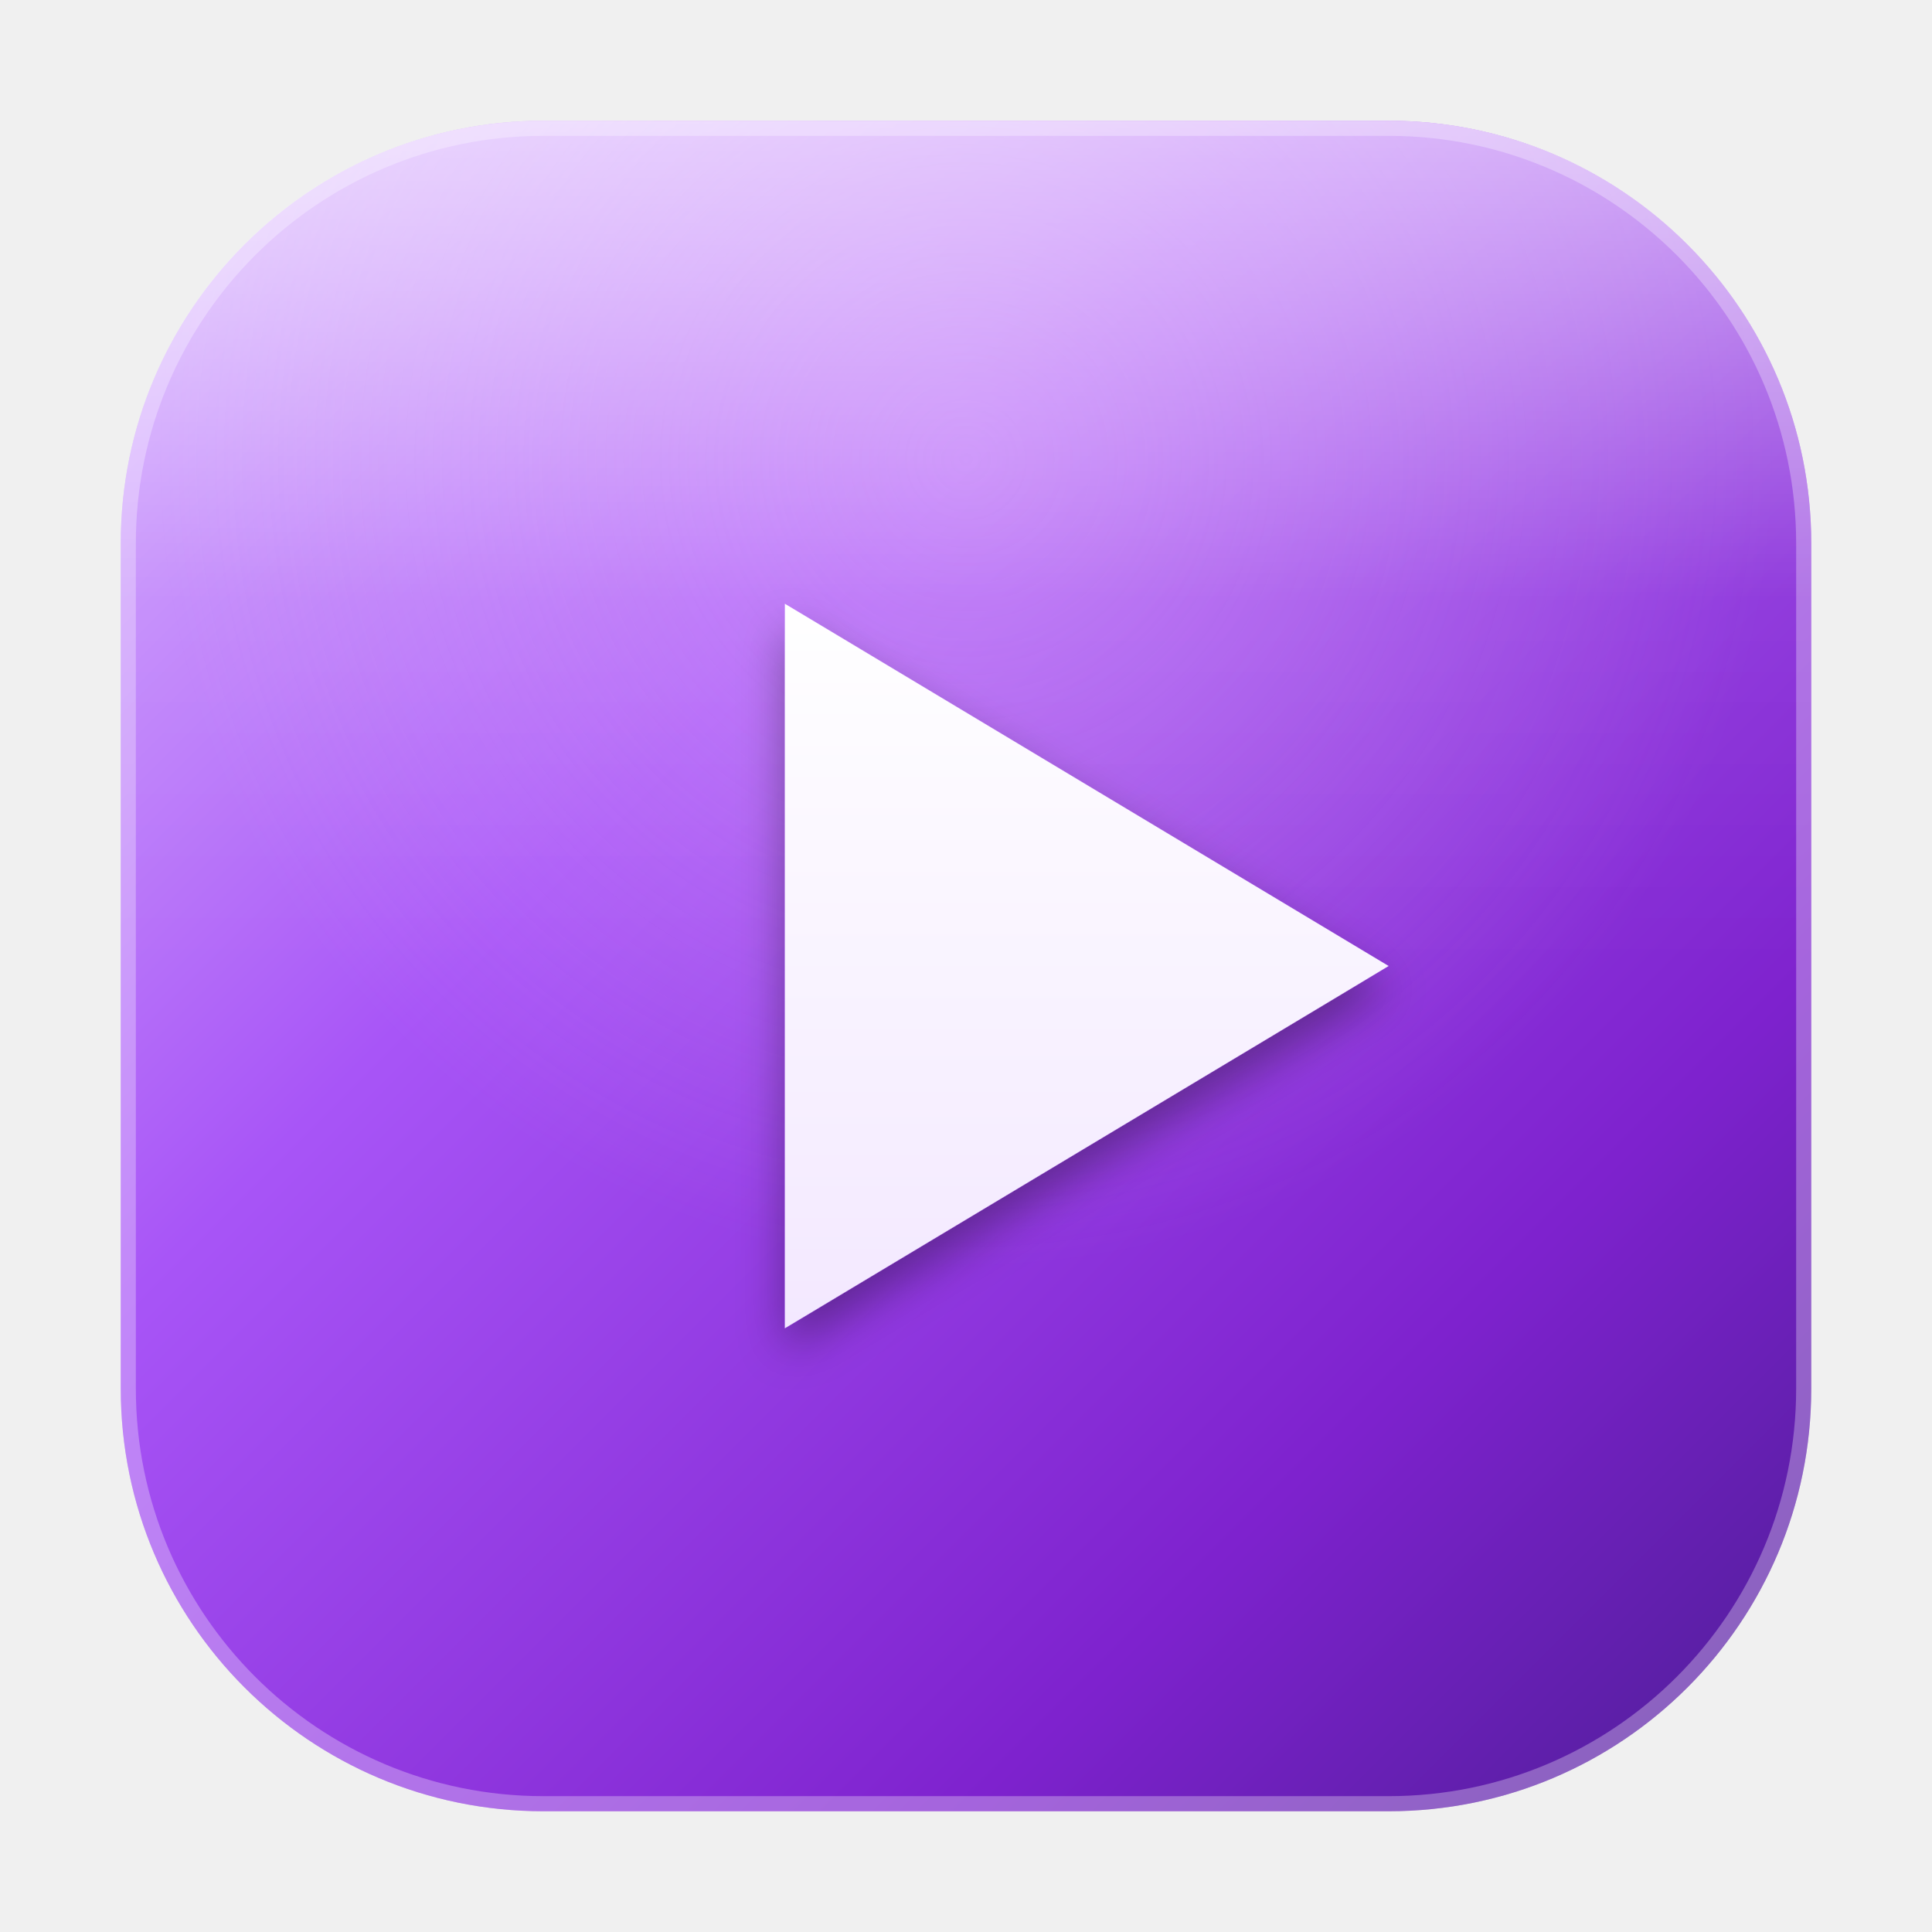
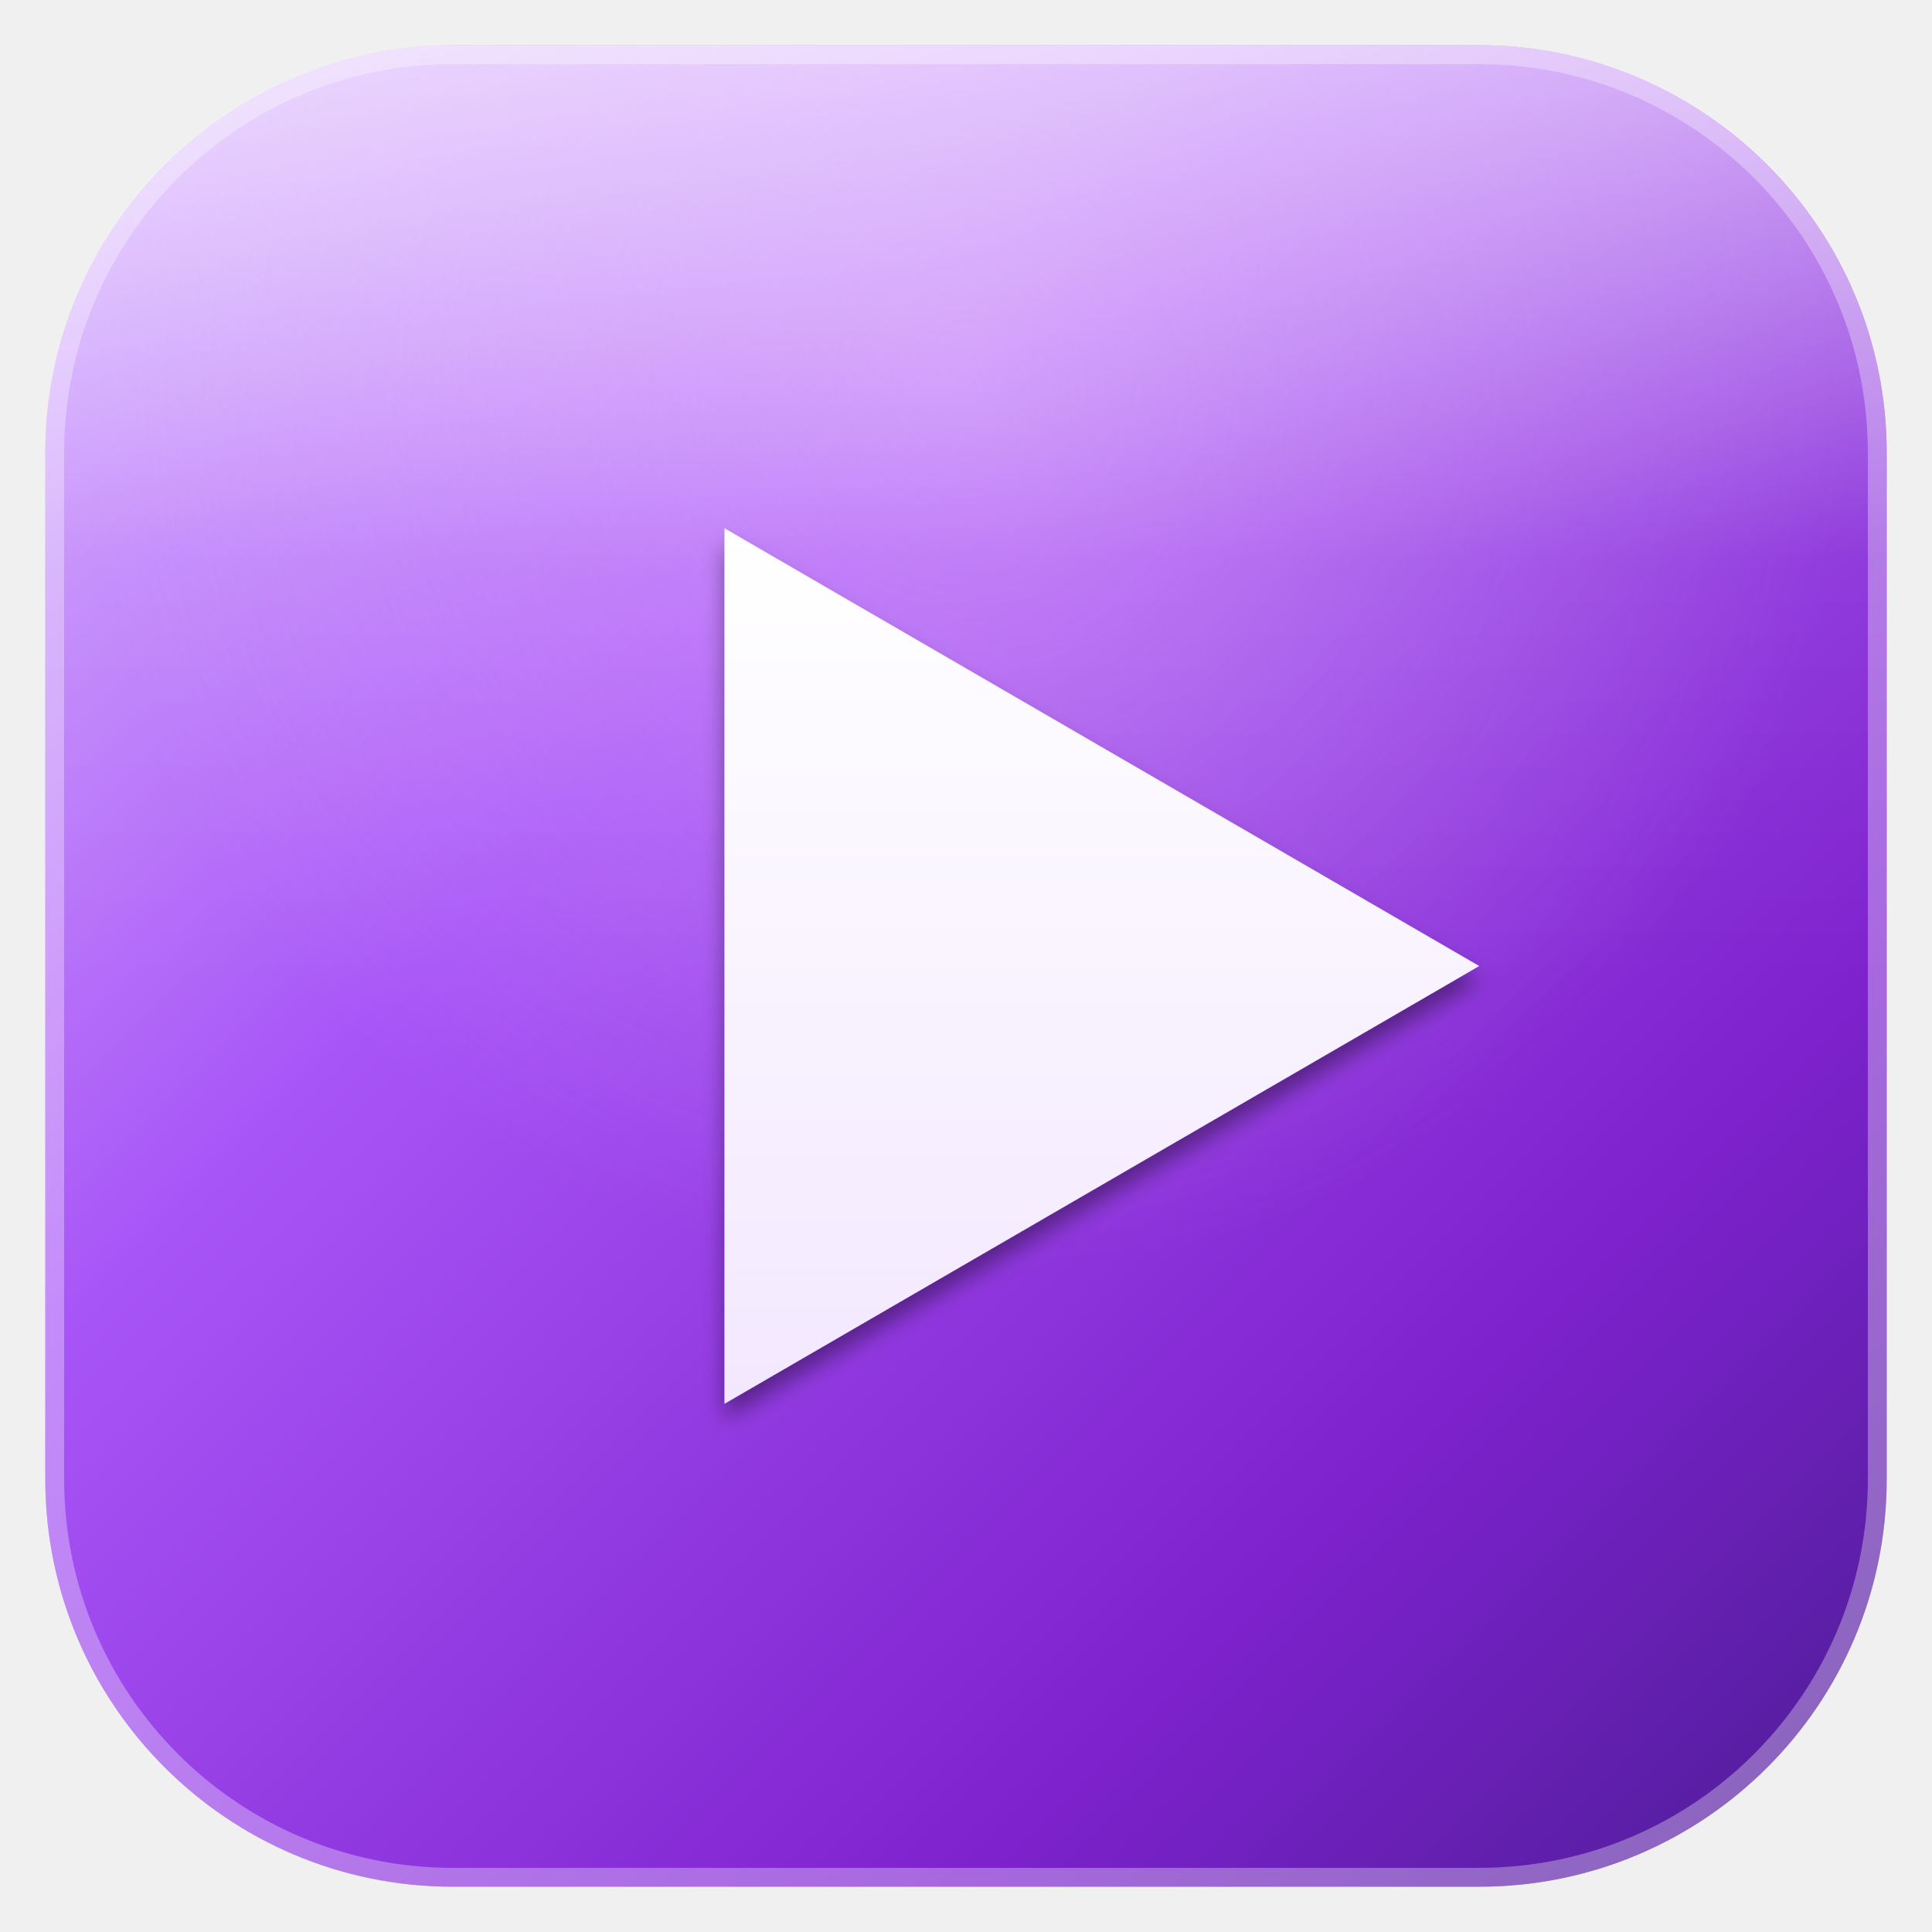
<svg xmlns="http://www.w3.org/2000/svg" viewBox="0 0 256 256">
  <defs>
    <linearGradient id="body" x1="0%" y1="0%" x2="100%" y2="100%">
      <stop offset="0%" stop-color="#d8b4fe" />
      <stop offset="35%" stop-color="#a855f7" />
      <stop offset="75%" stop-color="#7e22ce" />
      <stop offset="100%" stop-color="#4c1d95" />
    </linearGradient>
    <linearGradient id="shine" x1="0%" y1="0%" x2="0%" y2="100%">
      <stop offset="0%" stop-color="#ffffff" stop-opacity="0.55" />
      <stop offset="55%" stop-color="#ffffff" stop-opacity="0.05" />
      <stop offset="100%" stop-color="#ffffff" stop-opacity="0" />
    </linearGradient>
-     <radialGradient id="innerGlow" cx="50%" cy="20%" r="80%">
-       <stop offset="0%" stop-color="#f5d0fe" stop-opacity="0.35" />
+     <radialGradient id="innerGlow" cx="50%" cy="18%" r="82%">
+       <stop offset="0%" stop-color="#f5d0fe" stop-opacity="0.38" />
      <stop offset="60%" stop-color="#f5d0fe" stop-opacity="0" />
    </radialGradient>
    <linearGradient id="play" x1="0%" y1="0%" x2="0%" y2="100%">
      <stop offset="0%" stop-color="#ffffff" />
      <stop offset="100%" stop-color="#f3e8ff" />
    </linearGradient>
-     <filter id="softShadow" x="-20%" y="-20%" width="140%" height="140%">
-       <feGaussianBlur in="SourceAlpha" stdDeviation="3" />
-       <feOffset dx="0" dy="3" />
+     <filter id="softShadow" x="-15%" y="-15%" width="130%" height="130%">
+       <feGaussianBlur in="SourceAlpha" stdDeviation="1.4" />
+       <feOffset dx="0" dy="2" />
      <feComponentTransfer>
-         <feFuncA type="linear" slope="0.35" />
+         <feFuncA type="linear" slope="0.4" />
      </feComponentTransfer>
      <feMerge>
        <feMergeNode />
        <feMergeNode in="SourceGraphic" />
      </feMerge>
    </filter>
  </defs>
-   <rect x="16" y="16" width="224" height="224" rx="56" fill="url(#body)" />
-   <rect x="16" y="16" width="224" height="224" rx="56" fill="url(#innerGlow)" />
-   <path d="M 72 16 H 184 C 215 16 240 41 240 72 V 132 H 16 V 72 C 16 41 41 16 72 16 Z" fill="url(#shine)" />
-   <rect x="17" y="17" width="222" height="222" rx="55" fill="none" stroke="#ffffff" stroke-opacity="0.30" stroke-width="2" />
+   <rect x="6" y="6" width="244" height="244" rx="54" fill="url(#body)" />
+   <rect x="6" y="6" width="244" height="244" rx="54" fill="url(#innerGlow)" />
+   <path d="M 60 6 H 196 C 226 6 250 30 250 60 V 130 H 6 V 60 C 6 30 30 6 60 6 Z" fill="url(#shine)" />
+   <rect x="7.25" y="7.25" width="241.5" height="241.5" rx="52.75" fill="none" stroke="#ffffff" stroke-opacity="0.32" stroke-width="2.5" />
  <g filter="url(#softShadow)">
-     <path d="M 104 80 L 104 176 L 184 128 Z" fill="url(#play)" />
+     <path d="M 96 70 L 96 186 L 196 128 Z" fill="url(#play)" />
  </g>
</svg>
